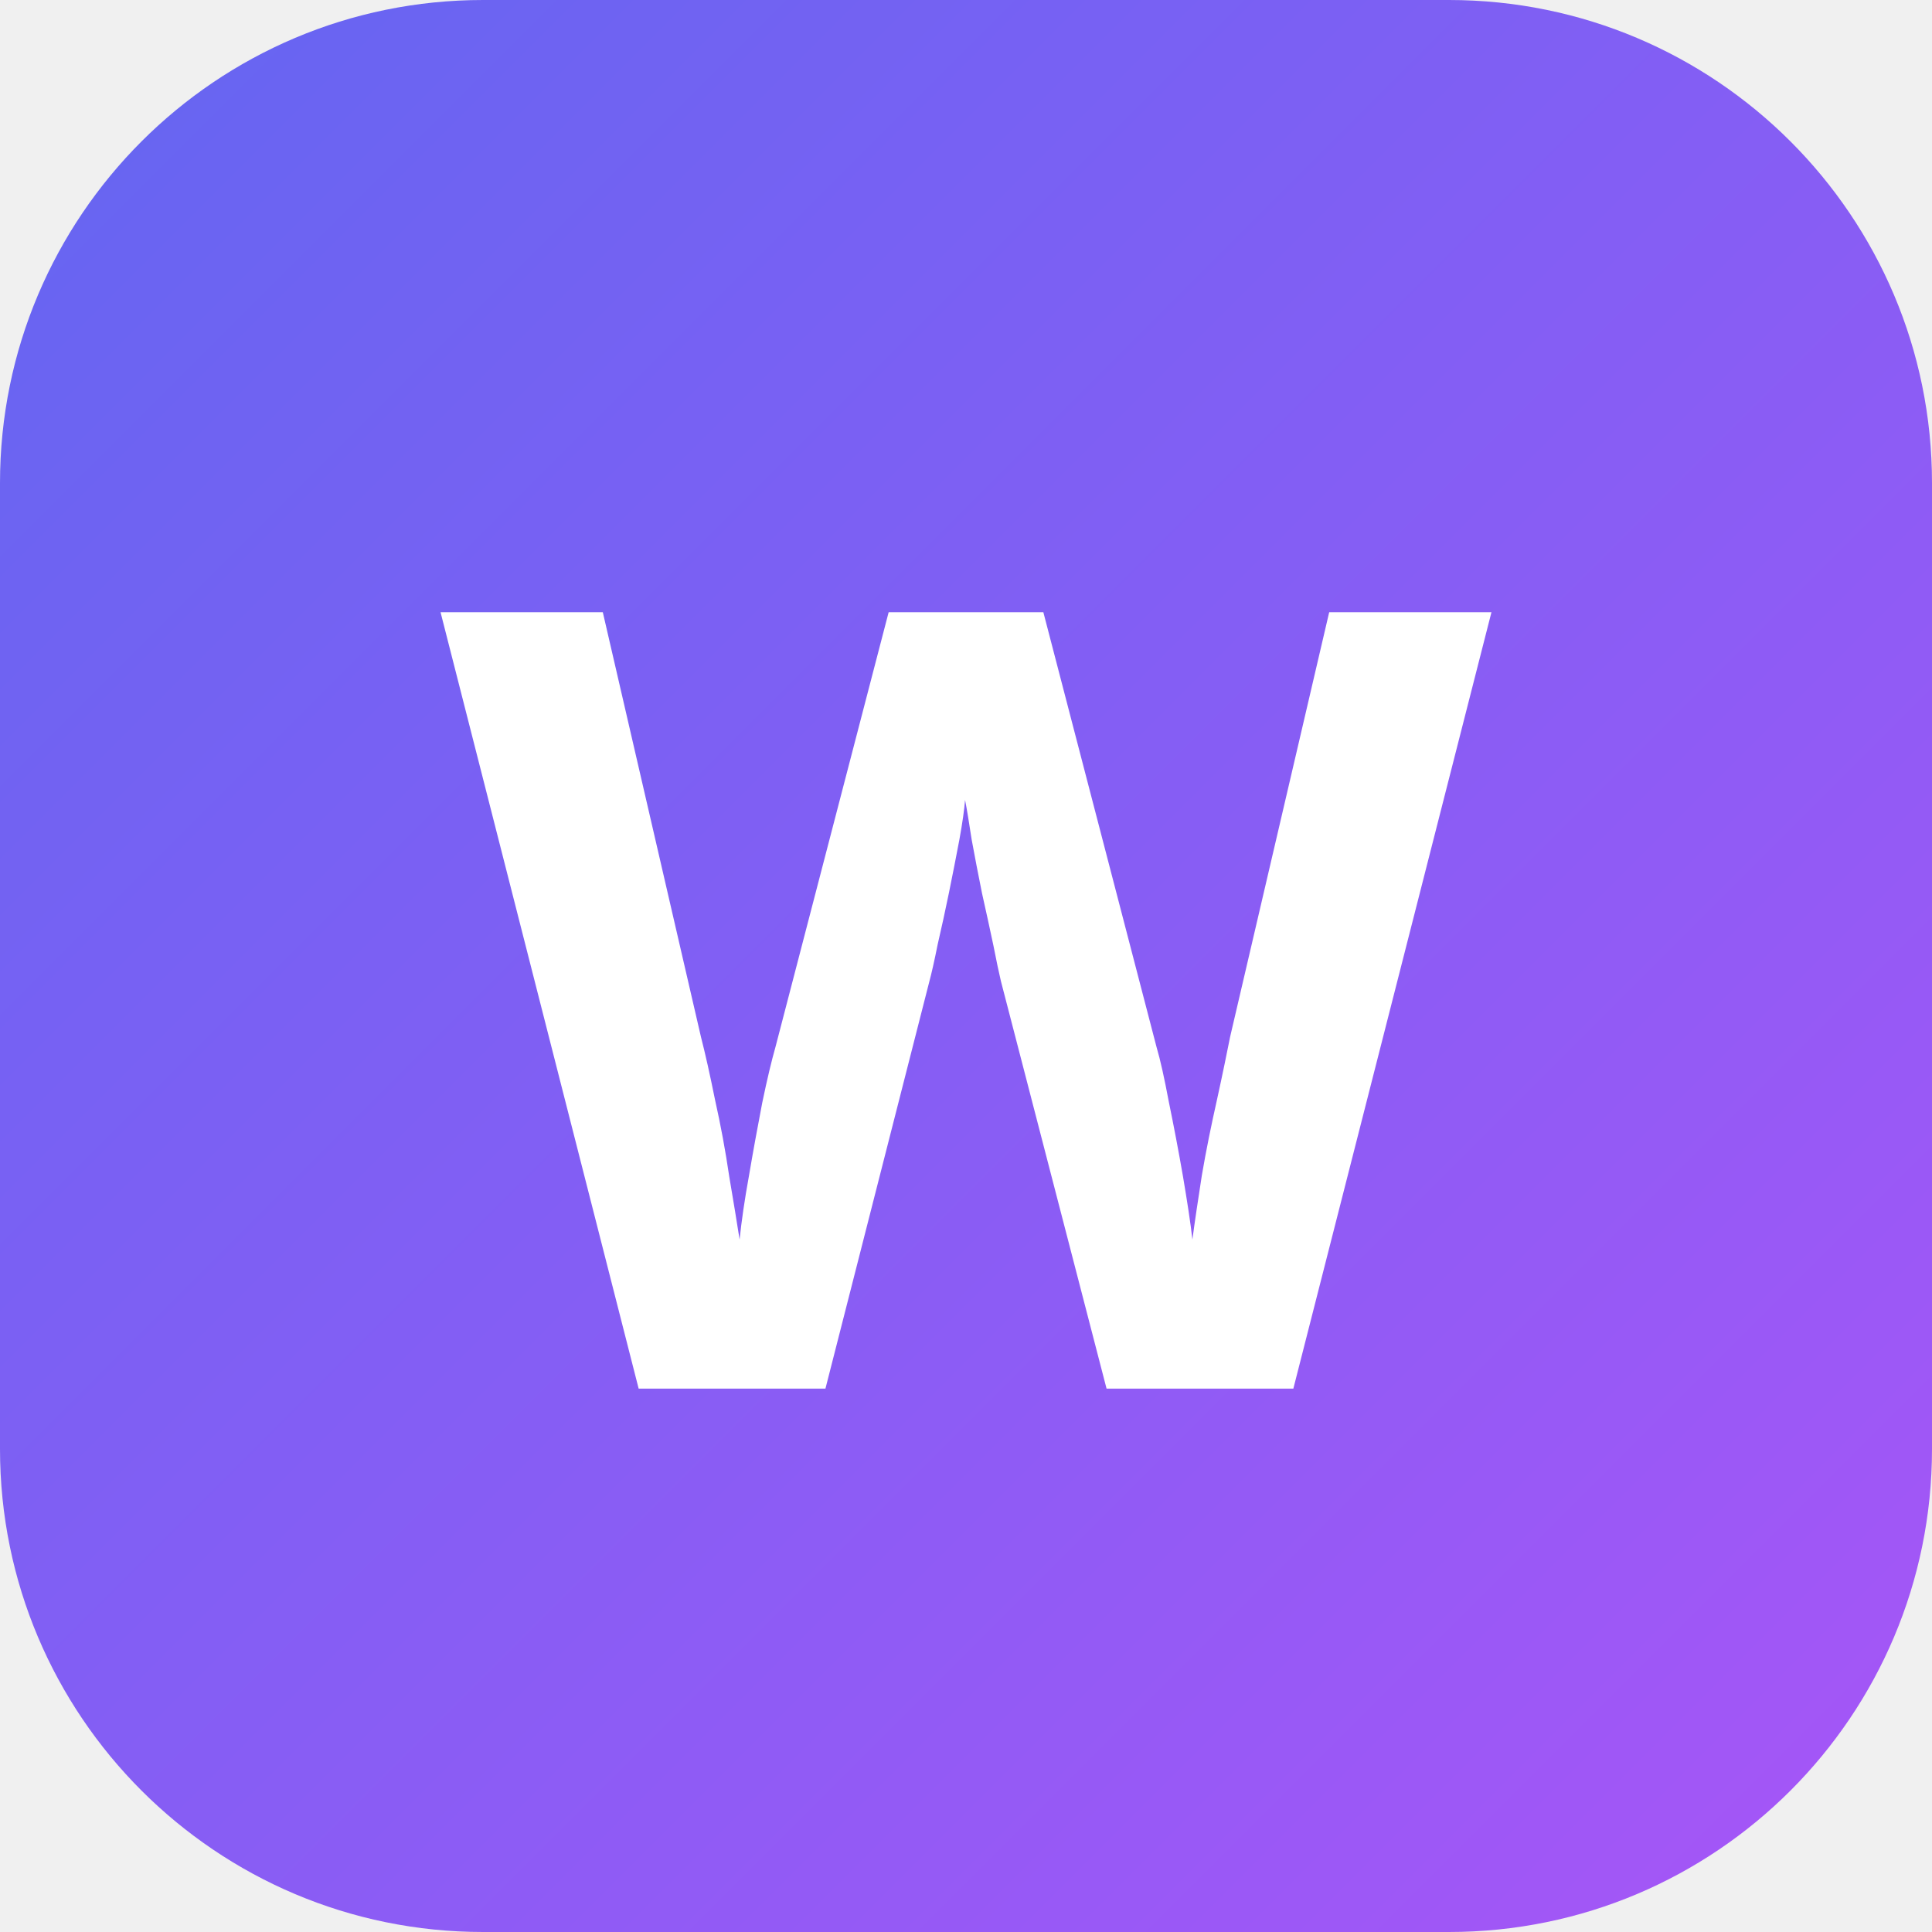
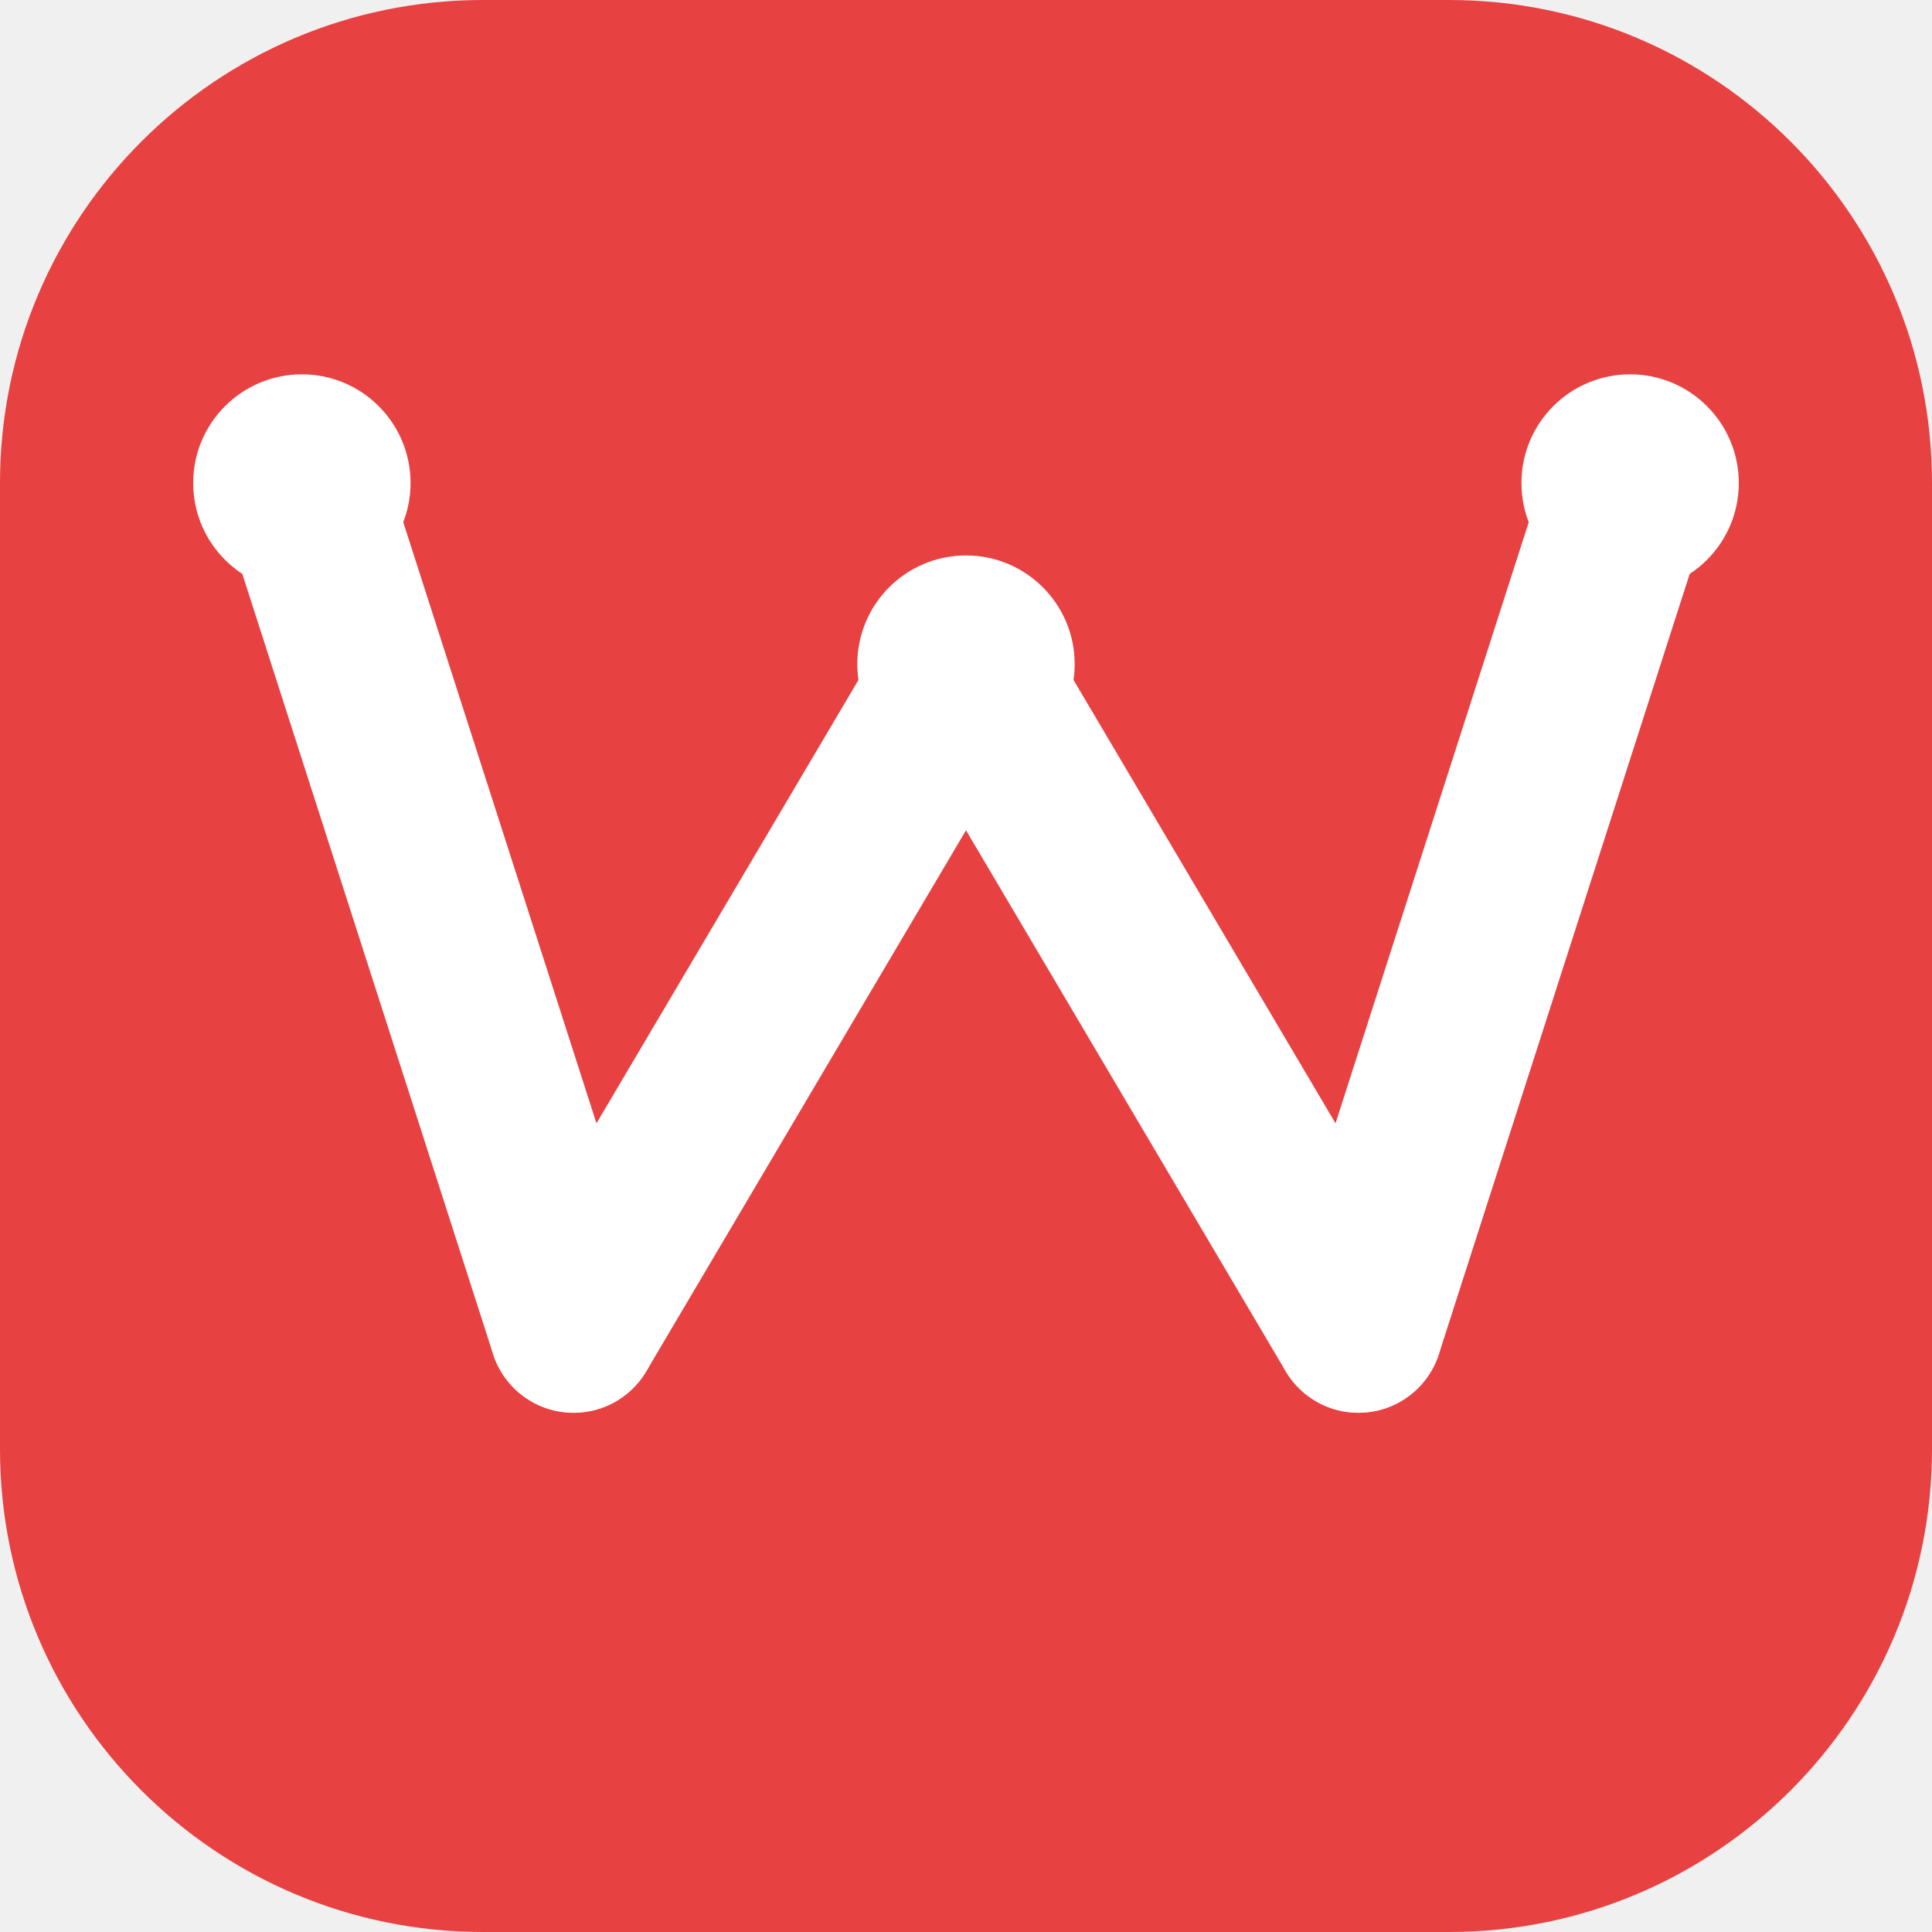
- <svg xmlns="http://www.w3.org/2000/svg" viewBox="0 0 32 32">
-   <defs>
-     <linearGradient id="g" x1="0" y1="0" x2="1" y2="1">
-       <stop offset="0%" stop-color="#6366f1" />
-       <stop offset="100%" stop-color="#a855f7" />
-     </linearGradient>
-   </defs>
-   <rect width="32" height="32" rx="8" fill="url(#g)" />
-   <text x="16" y="23" font-family="system-ui, sans-serif" font-size="18" font-weight="800" fill="white" text-anchor="middle">W</text>
+ <svg xmlns="http://www.w3.org/2000/svg" viewBox="0 0 32 32" fill="none">
+   <rect width="32" height="32" rx="8" fill="#E84142" />
+   <polyline points="5,8 9.5,22 16,11 22.5,22 27,8" stroke="white" stroke-width="2.8" stroke-linecap="round" stroke-linejoin="round" fill="none" />
+   <circle cx="5" cy="8" r="1.8" fill="white" />
+   <circle cx="16" cy="11" r="1.8" fill="white" />
+   <circle cx="27" cy="8" r="1.8" fill="white" />
+   <circle cx="9.5" cy="22" r="1.4" fill="rgba(255,255,255,0.65)" />
+   <circle cx="22.5" cy="22" r="1.4" fill="rgba(255,255,255,0.65)" />
</svg>
